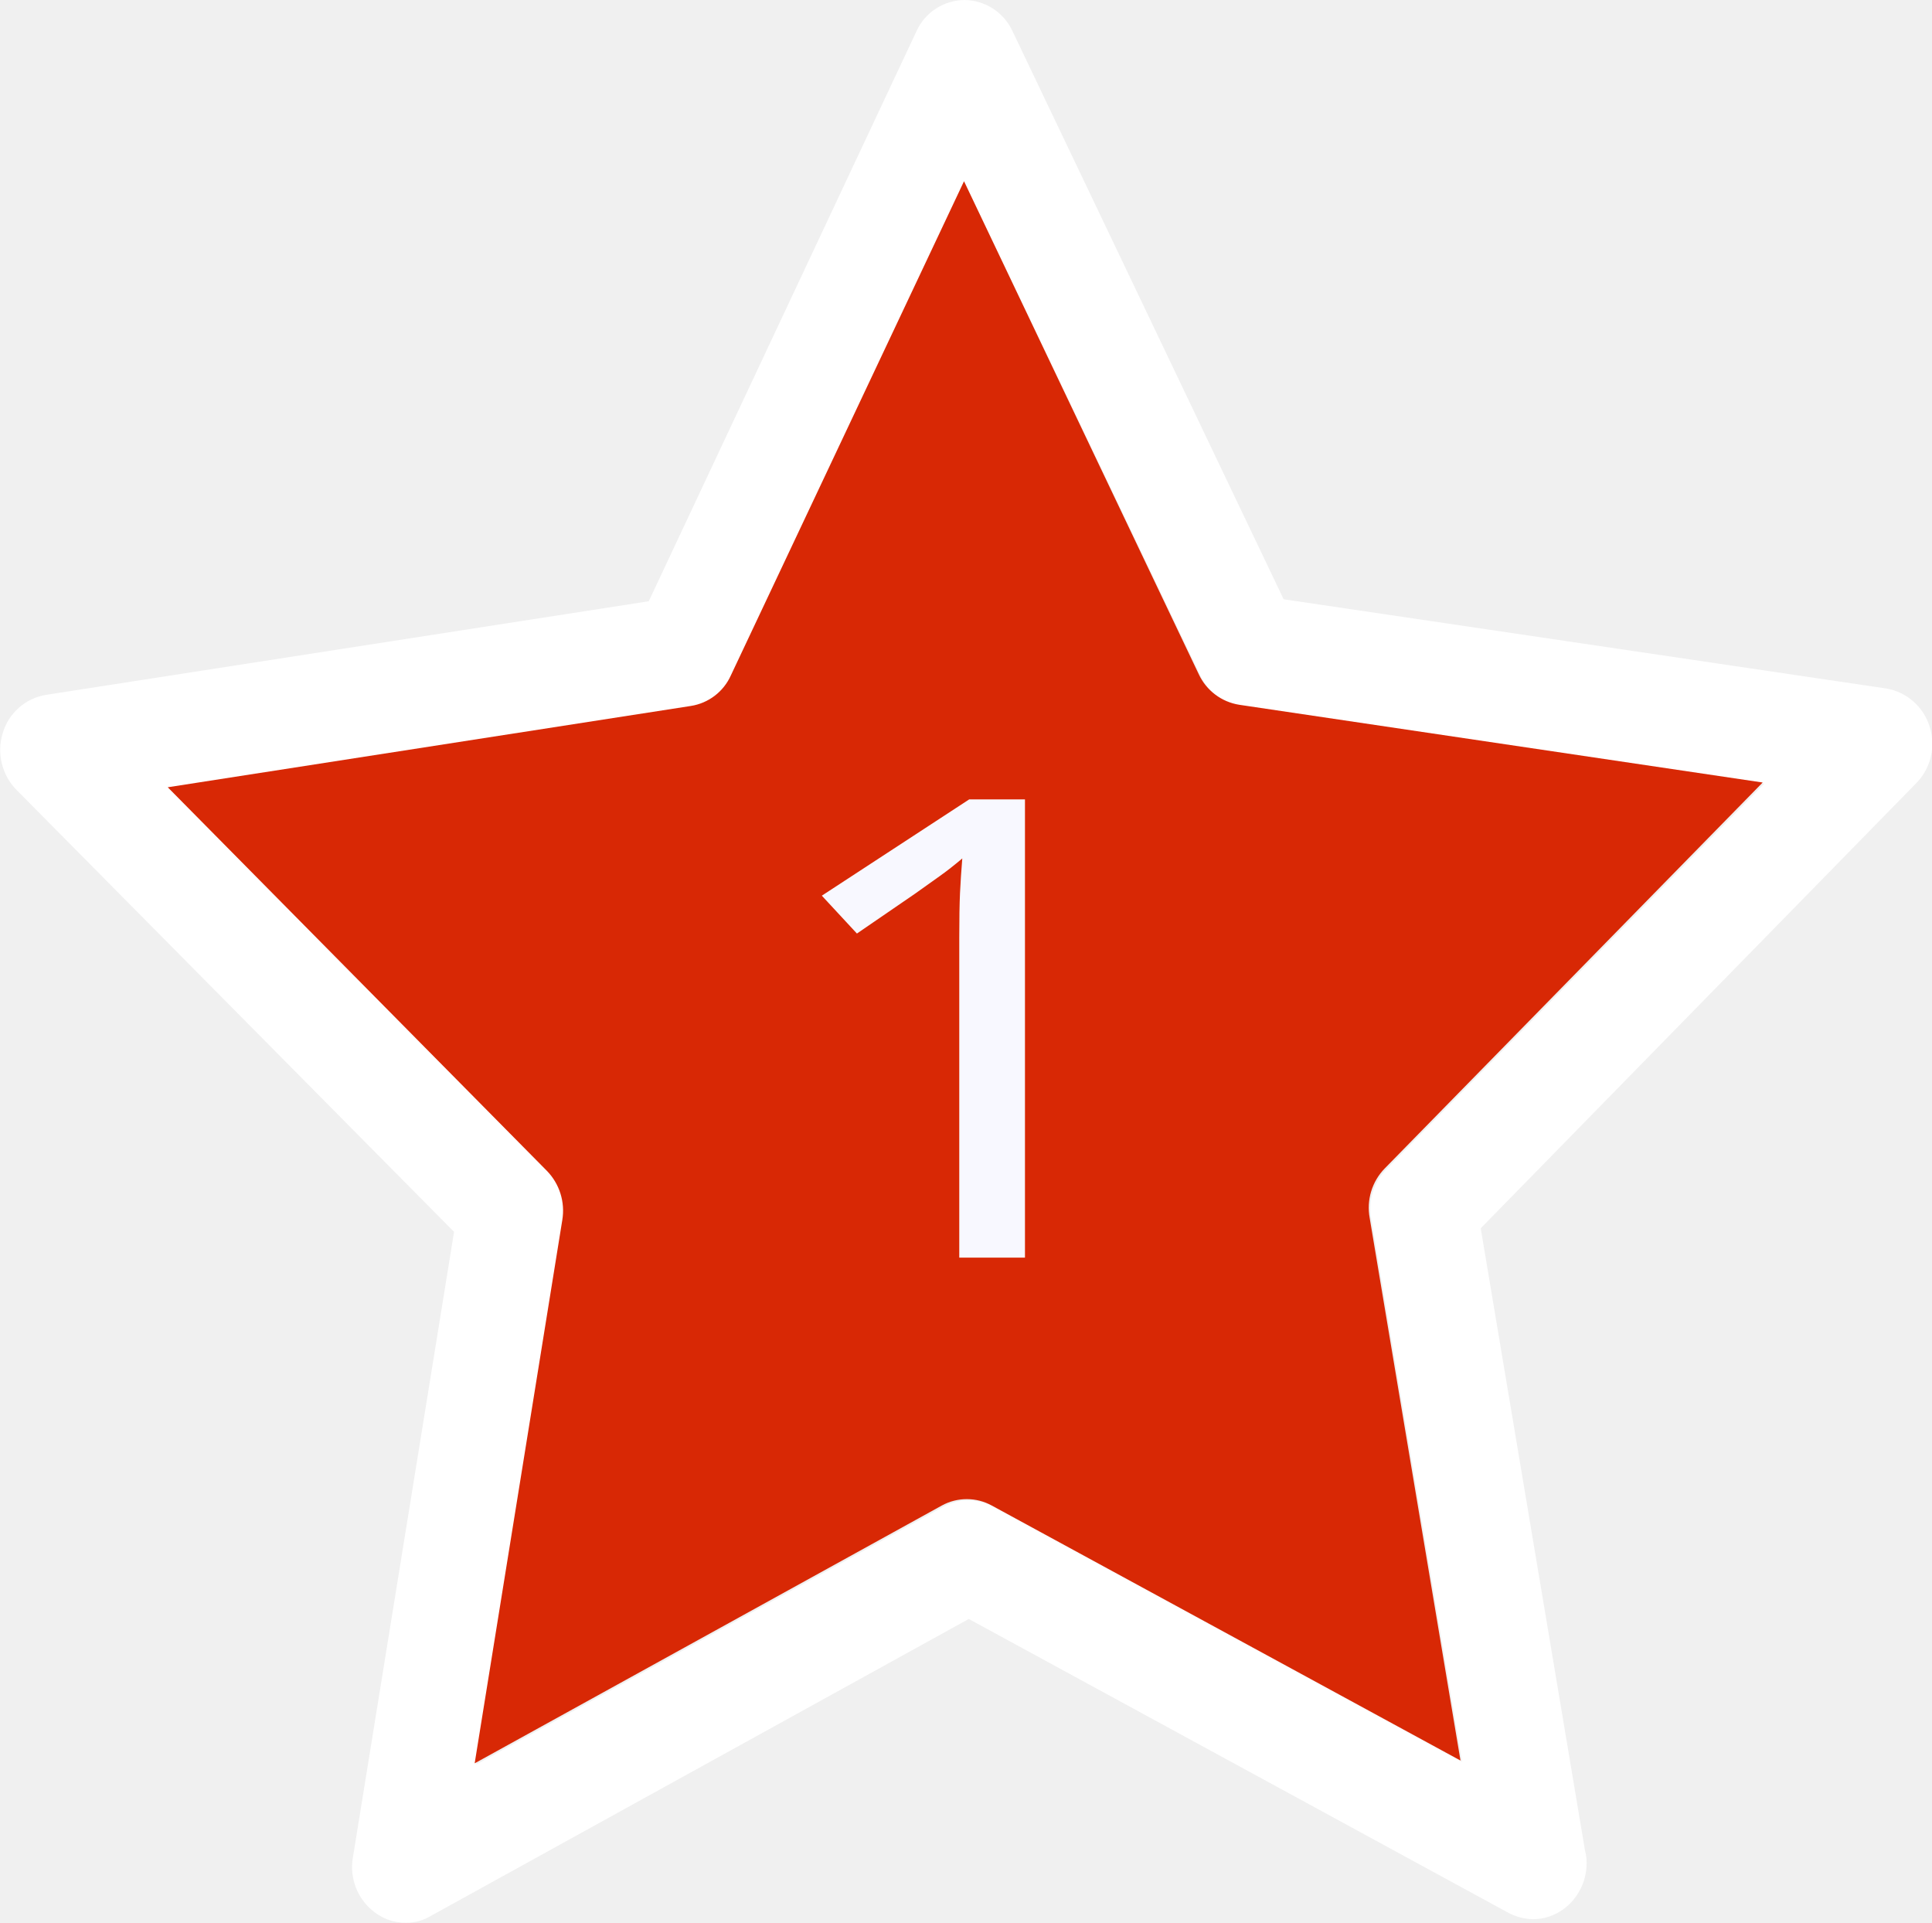
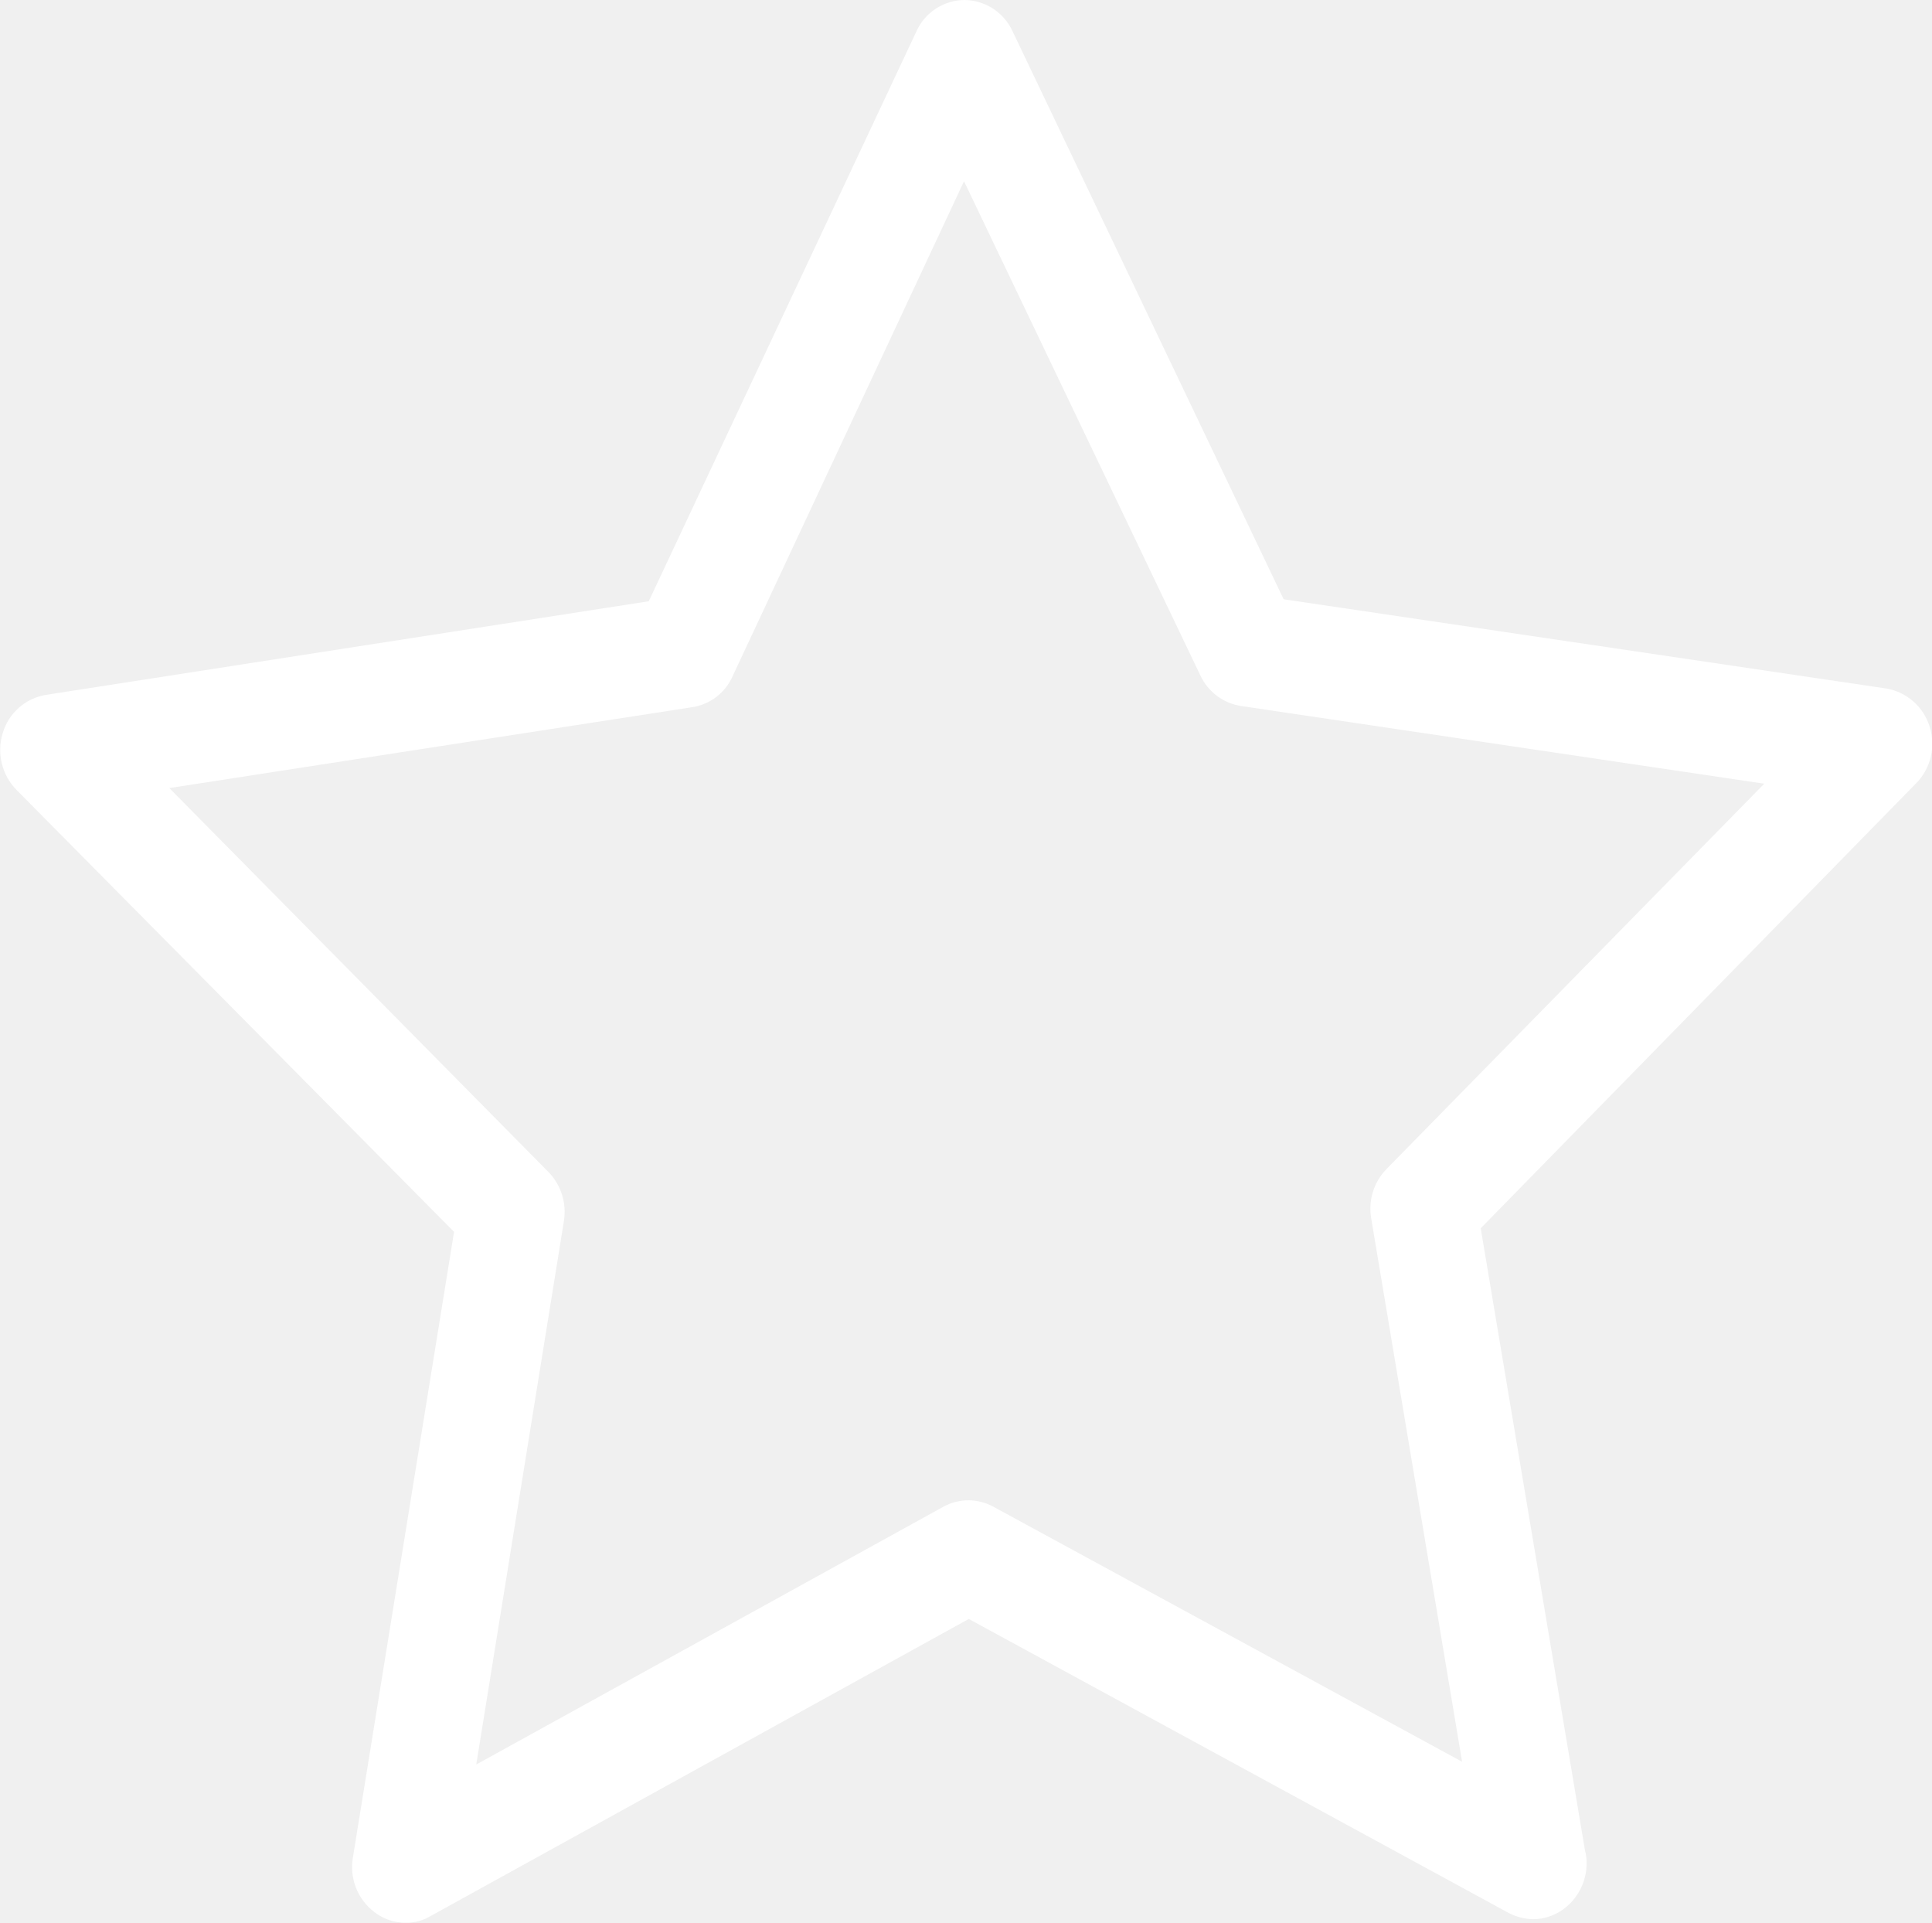
<svg xmlns="http://www.w3.org/2000/svg" viewBox="0 0 487.2 484.8">
  <path d="m486.6 184.4a13.9 13.9 0 0 0 -10.9-9.6l-152-22.5-68.4-143.3a13.5 13.5 0 0 0 -12.1-7.8 13.4 13.4 0 0 0 -12.1 7.9l-67.5 143.7-152 23.6a13.7 13.7 0 0 0 -10.9 9.6 14.4 14.4 0 0 0 3.5 14.4l110.3 111.4-25.5 157.7a14.2 14.2 0 0 0 5.4 13.8 12.8 12.8 0 0 0 7.9 2.7 11.9 11.9 0 0 0 6.3-1.7l135.7-74.9 136.1 74.1a13.9 13.9 0 0 0 6.2 1.6c7.4 0 13.5-6.4 13.5-14.1a10.8 10.8 0 0 0 -.4-3.2l-26.3-156.9 109.6-112a14.2 14.2 0 0 0 3.6-14.5zm-137 111.6a14.3 14.3 0 0 0 -3.8 12.5l22.9 136.9-118.2-64.3a13.1 13.1 0 0 0 -12.6 0l-117.8 65 22.1-137a14.4 14.4 0 0 0 -3.9-12.4l-95.6-96.8 131.9-20.4a13.3 13.3 0 0 0 10.1-7.7l58.4-124.9 59.6 124.6a13.6 13.6 0 0 0 10.2 7.7l132 19.6z" fill="#fff" transform="translate(0 -1.2)" />
-   <path d="m302.3 171.2-59.2-124.3-58.8 124.6a13.3 13.3 0 0 1 -10.1 7.7l-131.9 20.5 95.6 96.7a14.4 14.4 0 0 1 3.9 12.4l-22.1 137 117.8-65a13.1 13.1 0 0 1 12.6 0l118.2 64.3-22.9-136.8a14.2 14.2 0 0 1 3.8-12.5l95.3-97.3-132-19.6a13.6 13.6 0 0 1 -10.2-7.7z" fill="#d82805" transform="translate(0 -1.2)" />
-   <text fill="#f8f8ff" font-family="MicrosoftSansSerif, Microsoft Sans Serif" font-size="161.82" transform="matrix(1.19 0 0 1 190.1 317.1)">1</text>
+   <path d="m302.3 171.2-59.2-124.3-58.8 124.6a13.3 13.3 0 0 1 -10.1 7.7l-131.9 20.5 95.6 96.7a14.4 14.4 0 0 1 3.9 12.4l-22.1 137 117.8-65a13.1 13.1 0 0 1 12.6 0l118.2 64.3-22.9-136.8a14.2 14.2 0 0 1 3.8-12.5l95.3-97.3-132-19.6a13.6 13.6 0 0 1 -10.2-7.7z" fill="none" transform="translate(0 -1.2)" />
+   <text fill="#f8f8ff" font-family="MicrosoftSansSerif, Microsoft Sans Serif" font-size="161.82" transform="matrix(1.19 0 0 1 190.1 317.1)" />
</svg>
